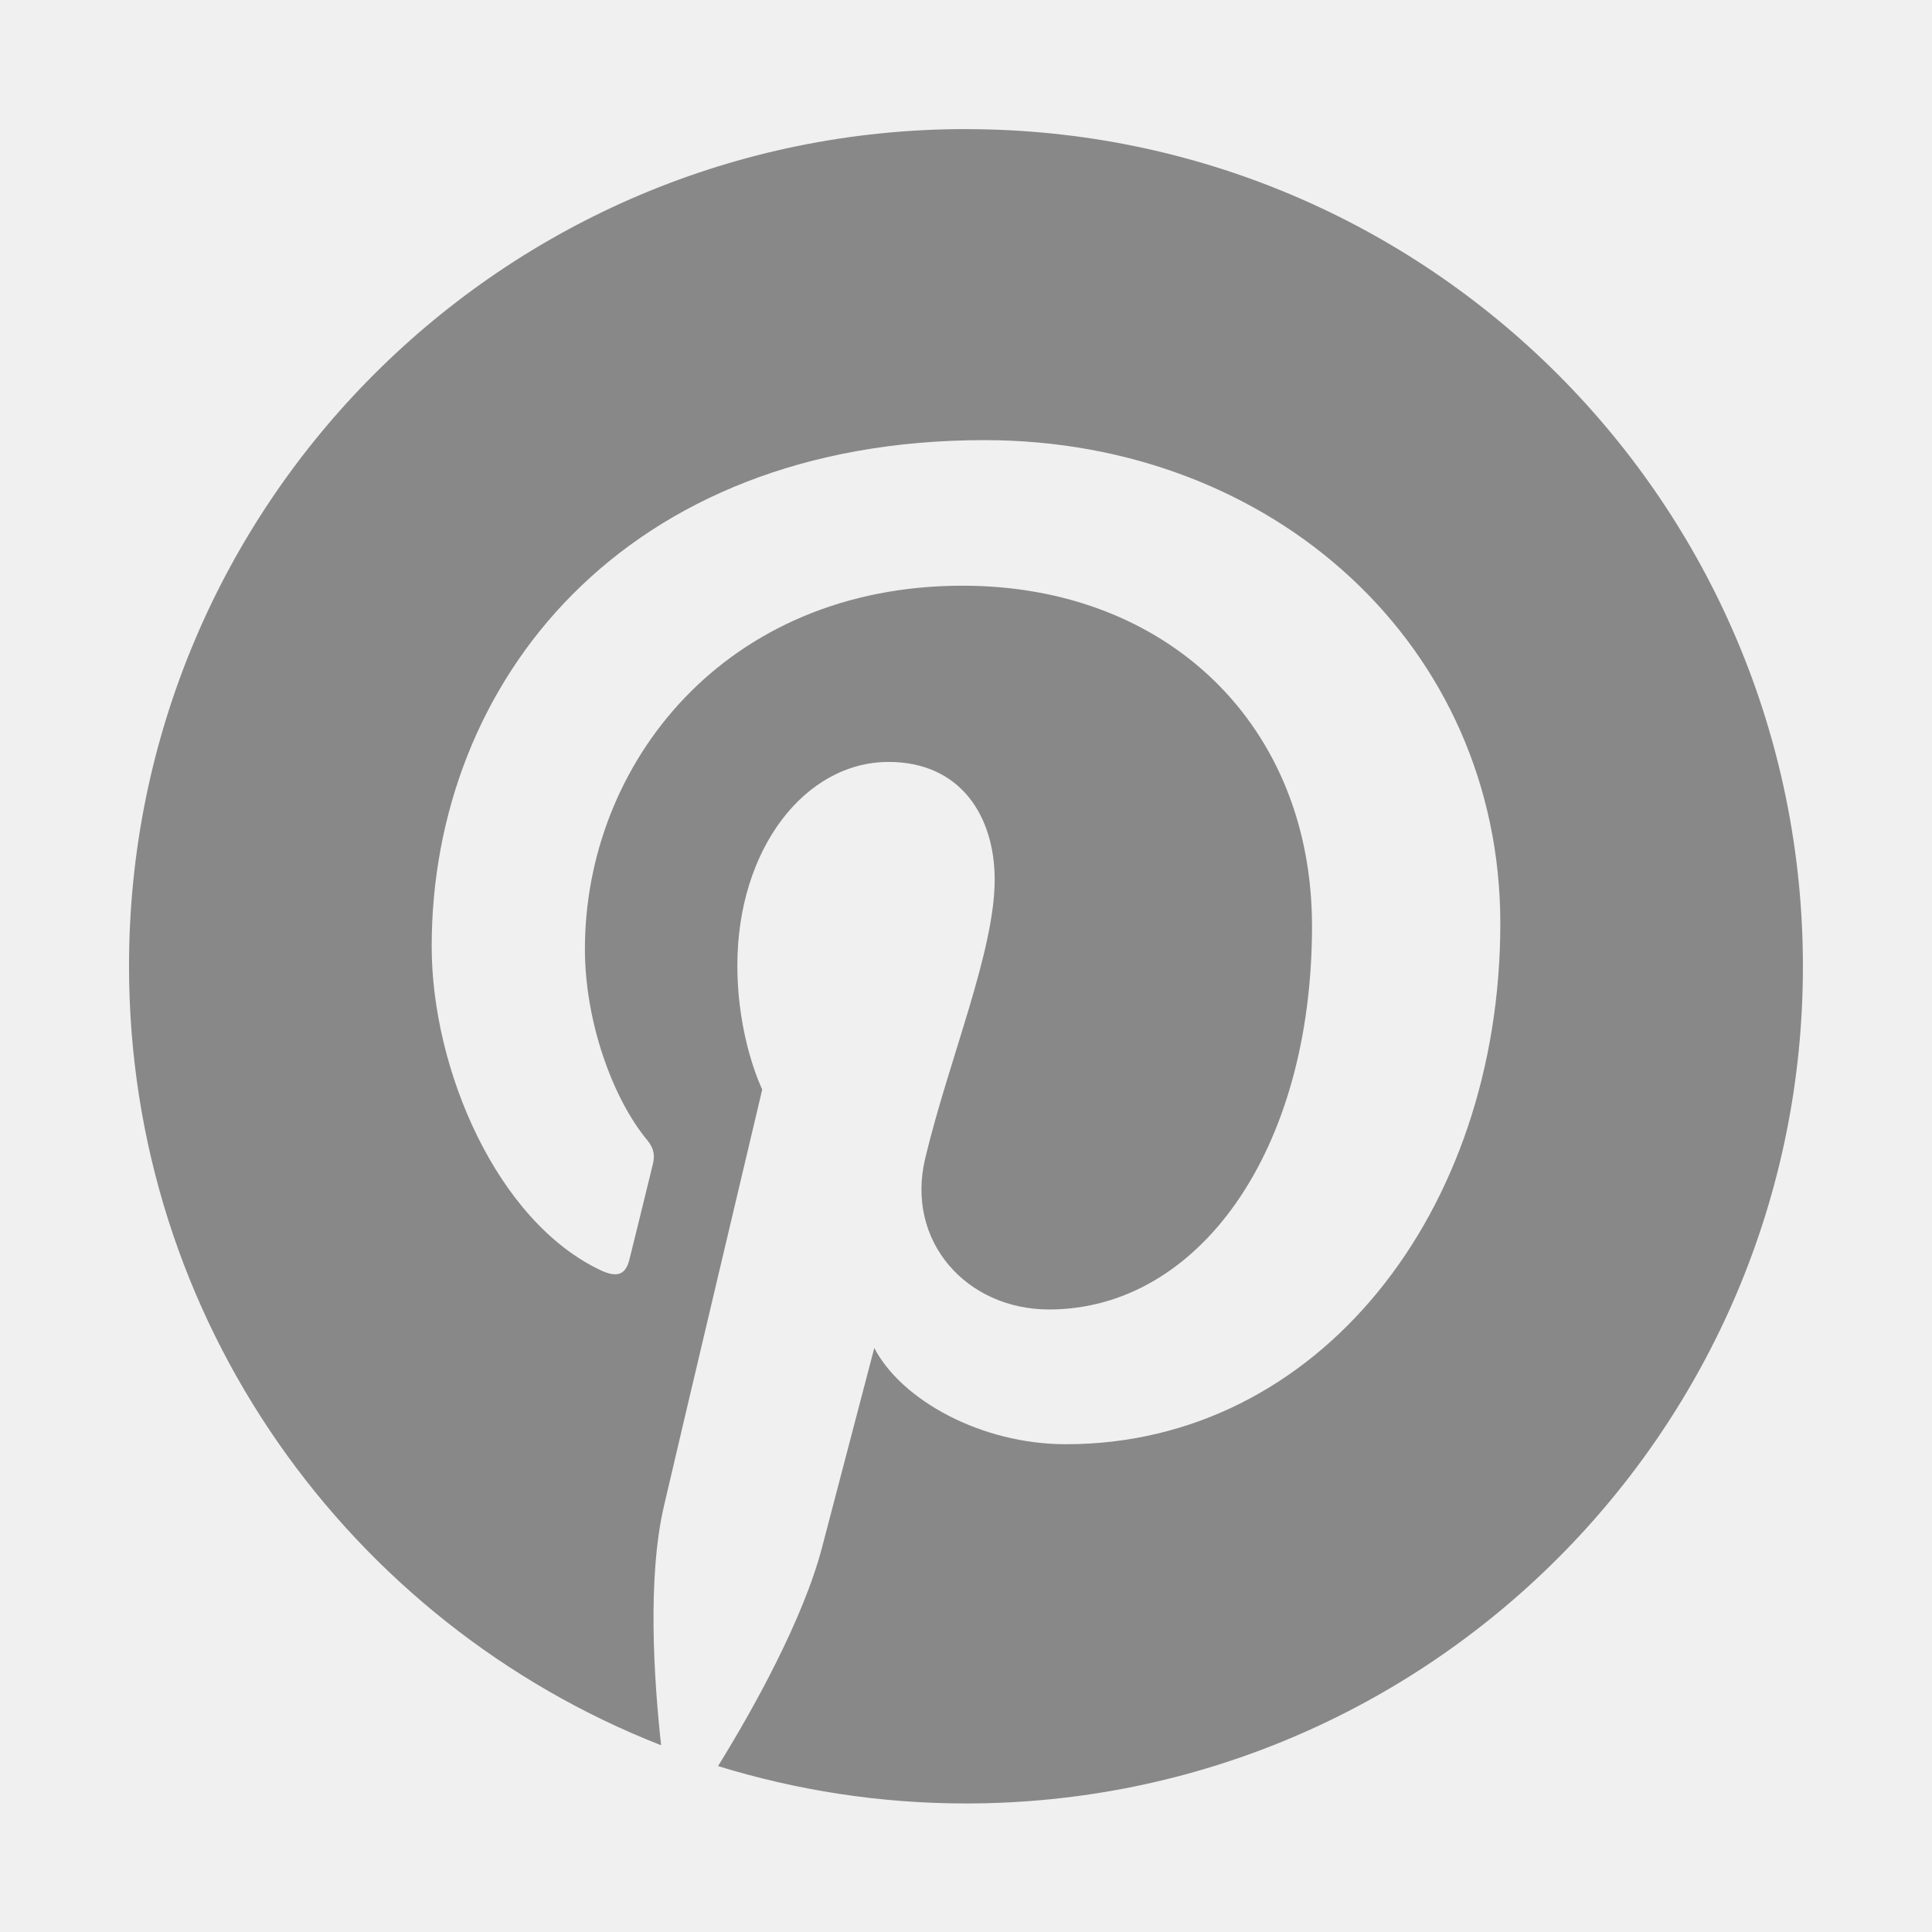
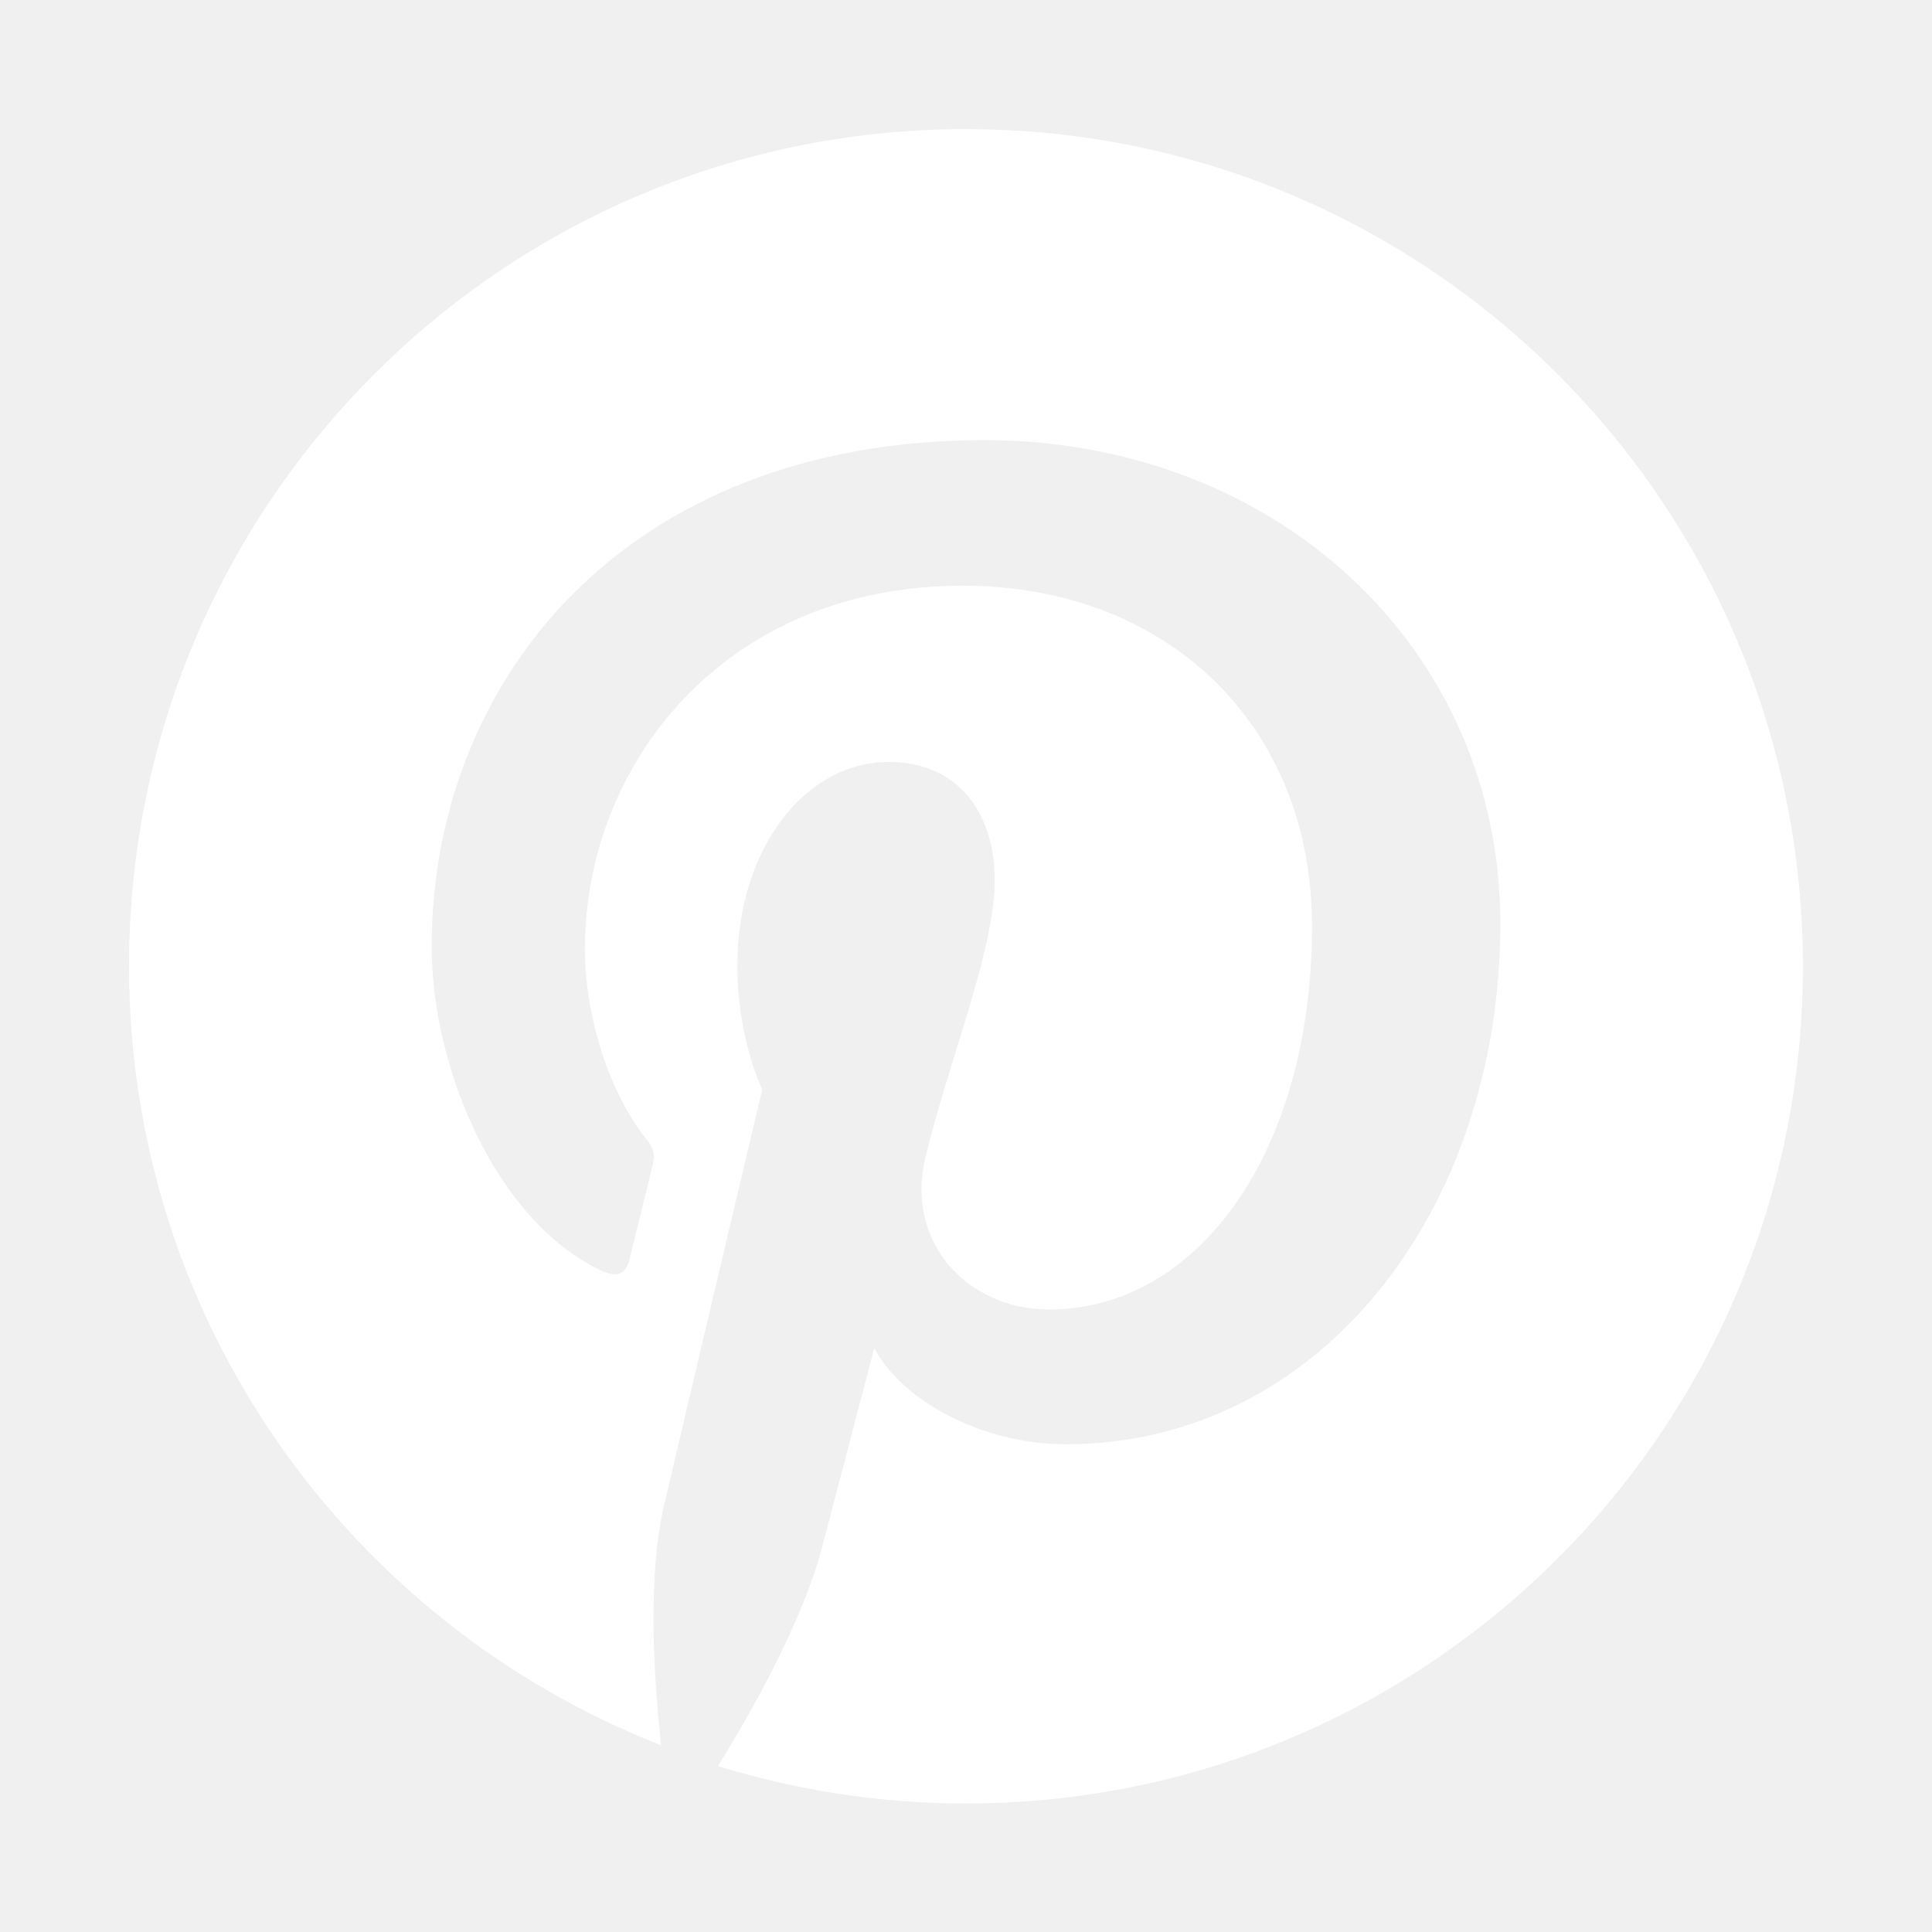
<svg xmlns="http://www.w3.org/2000/svg" version="1.1" width="32" height="32" viewBox="0 0 32 32">
-   <path fill="#888" d="M16 2.138c-7.656 0-13.863 6.206-13.863 13.863 0 5.875 3.656 10.887 8.813 12.906-0.119-1.094-0.231-2.781 0.050-3.975 0.25-1.081 1.625-6.887 1.625-6.887s-0.412-0.831-0.412-2.056c0-1.925 1.119-3.369 2.506-3.369 1.181 0 1.756 0.887 1.756 1.95 0 1.188-0.756 2.969-1.15 4.613-0.331 1.381 0.688 2.506 2.050 2.506 2.462 0 4.356-2.6 4.356-6.35 0-3.319-2.387-5.638-5.787-5.638-3.944 0-6.256 2.956-6.256 6.019 0 1.194 0.456 2.469 1.031 3.163 0.113 0.137 0.131 0.256 0.094 0.4-0.106 0.438-0.338 1.381-0.387 1.575-0.063 0.256-0.2 0.306-0.463 0.188-1.731-0.806-2.813-3.337-2.813-5.369 0-4.375 3.175-8.387 9.156-8.387 4.806 0 8.544 3.425 8.544 8.006 0 4.775-3.012 8.625-7.194 8.625-1.406 0-2.725-0.731-3.175-1.594 0 0-0.694 2.644-0.863 3.294-0.313 1.206-1.156 2.712-1.725 3.631 1.3 0.4 2.675 0.619 4.106 0.619 7.656 0 13.863-6.206 13.863-13.863 0-7.662-6.206-13.869-13.863-13.869z" />
+   <path fill="#fff" d="M16 2.138c-7.656 0-13.863 6.206-13.863 13.863 0 5.875 3.656 10.887 8.813 12.906-0.119-1.094-0.231-2.781 0.050-3.975 0.25-1.081 1.625-6.887 1.625-6.887s-0.412-0.831-0.412-2.056c0-1.925 1.119-3.369 2.506-3.369 1.181 0 1.756 0.887 1.756 1.95 0 1.188-0.756 2.969-1.15 4.613-0.331 1.381 0.688 2.506 2.050 2.506 2.462 0 4.356-2.6 4.356-6.35 0-3.319-2.387-5.638-5.787-5.638-3.944 0-6.256 2.956-6.256 6.019 0 1.194 0.456 2.469 1.031 3.163 0.113 0.137 0.131 0.256 0.094 0.4-0.106 0.438-0.338 1.381-0.387 1.575-0.063 0.256-0.2 0.306-0.463 0.188-1.731-0.806-2.813-3.337-2.813-5.369 0-4.375 3.175-8.387 9.156-8.387 4.806 0 8.544 3.425 8.544 8.006 0 4.775-3.012 8.625-7.194 8.625-1.406 0-2.725-0.731-3.175-1.594 0 0-0.694 2.644-0.863 3.294-0.313 1.206-1.156 2.712-1.725 3.631 1.3 0.4 2.675 0.619 4.106 0.619 7.656 0 13.863-6.206 13.863-13.863 0-7.662-6.206-13.869-13.863-13.869z" />
</svg>
